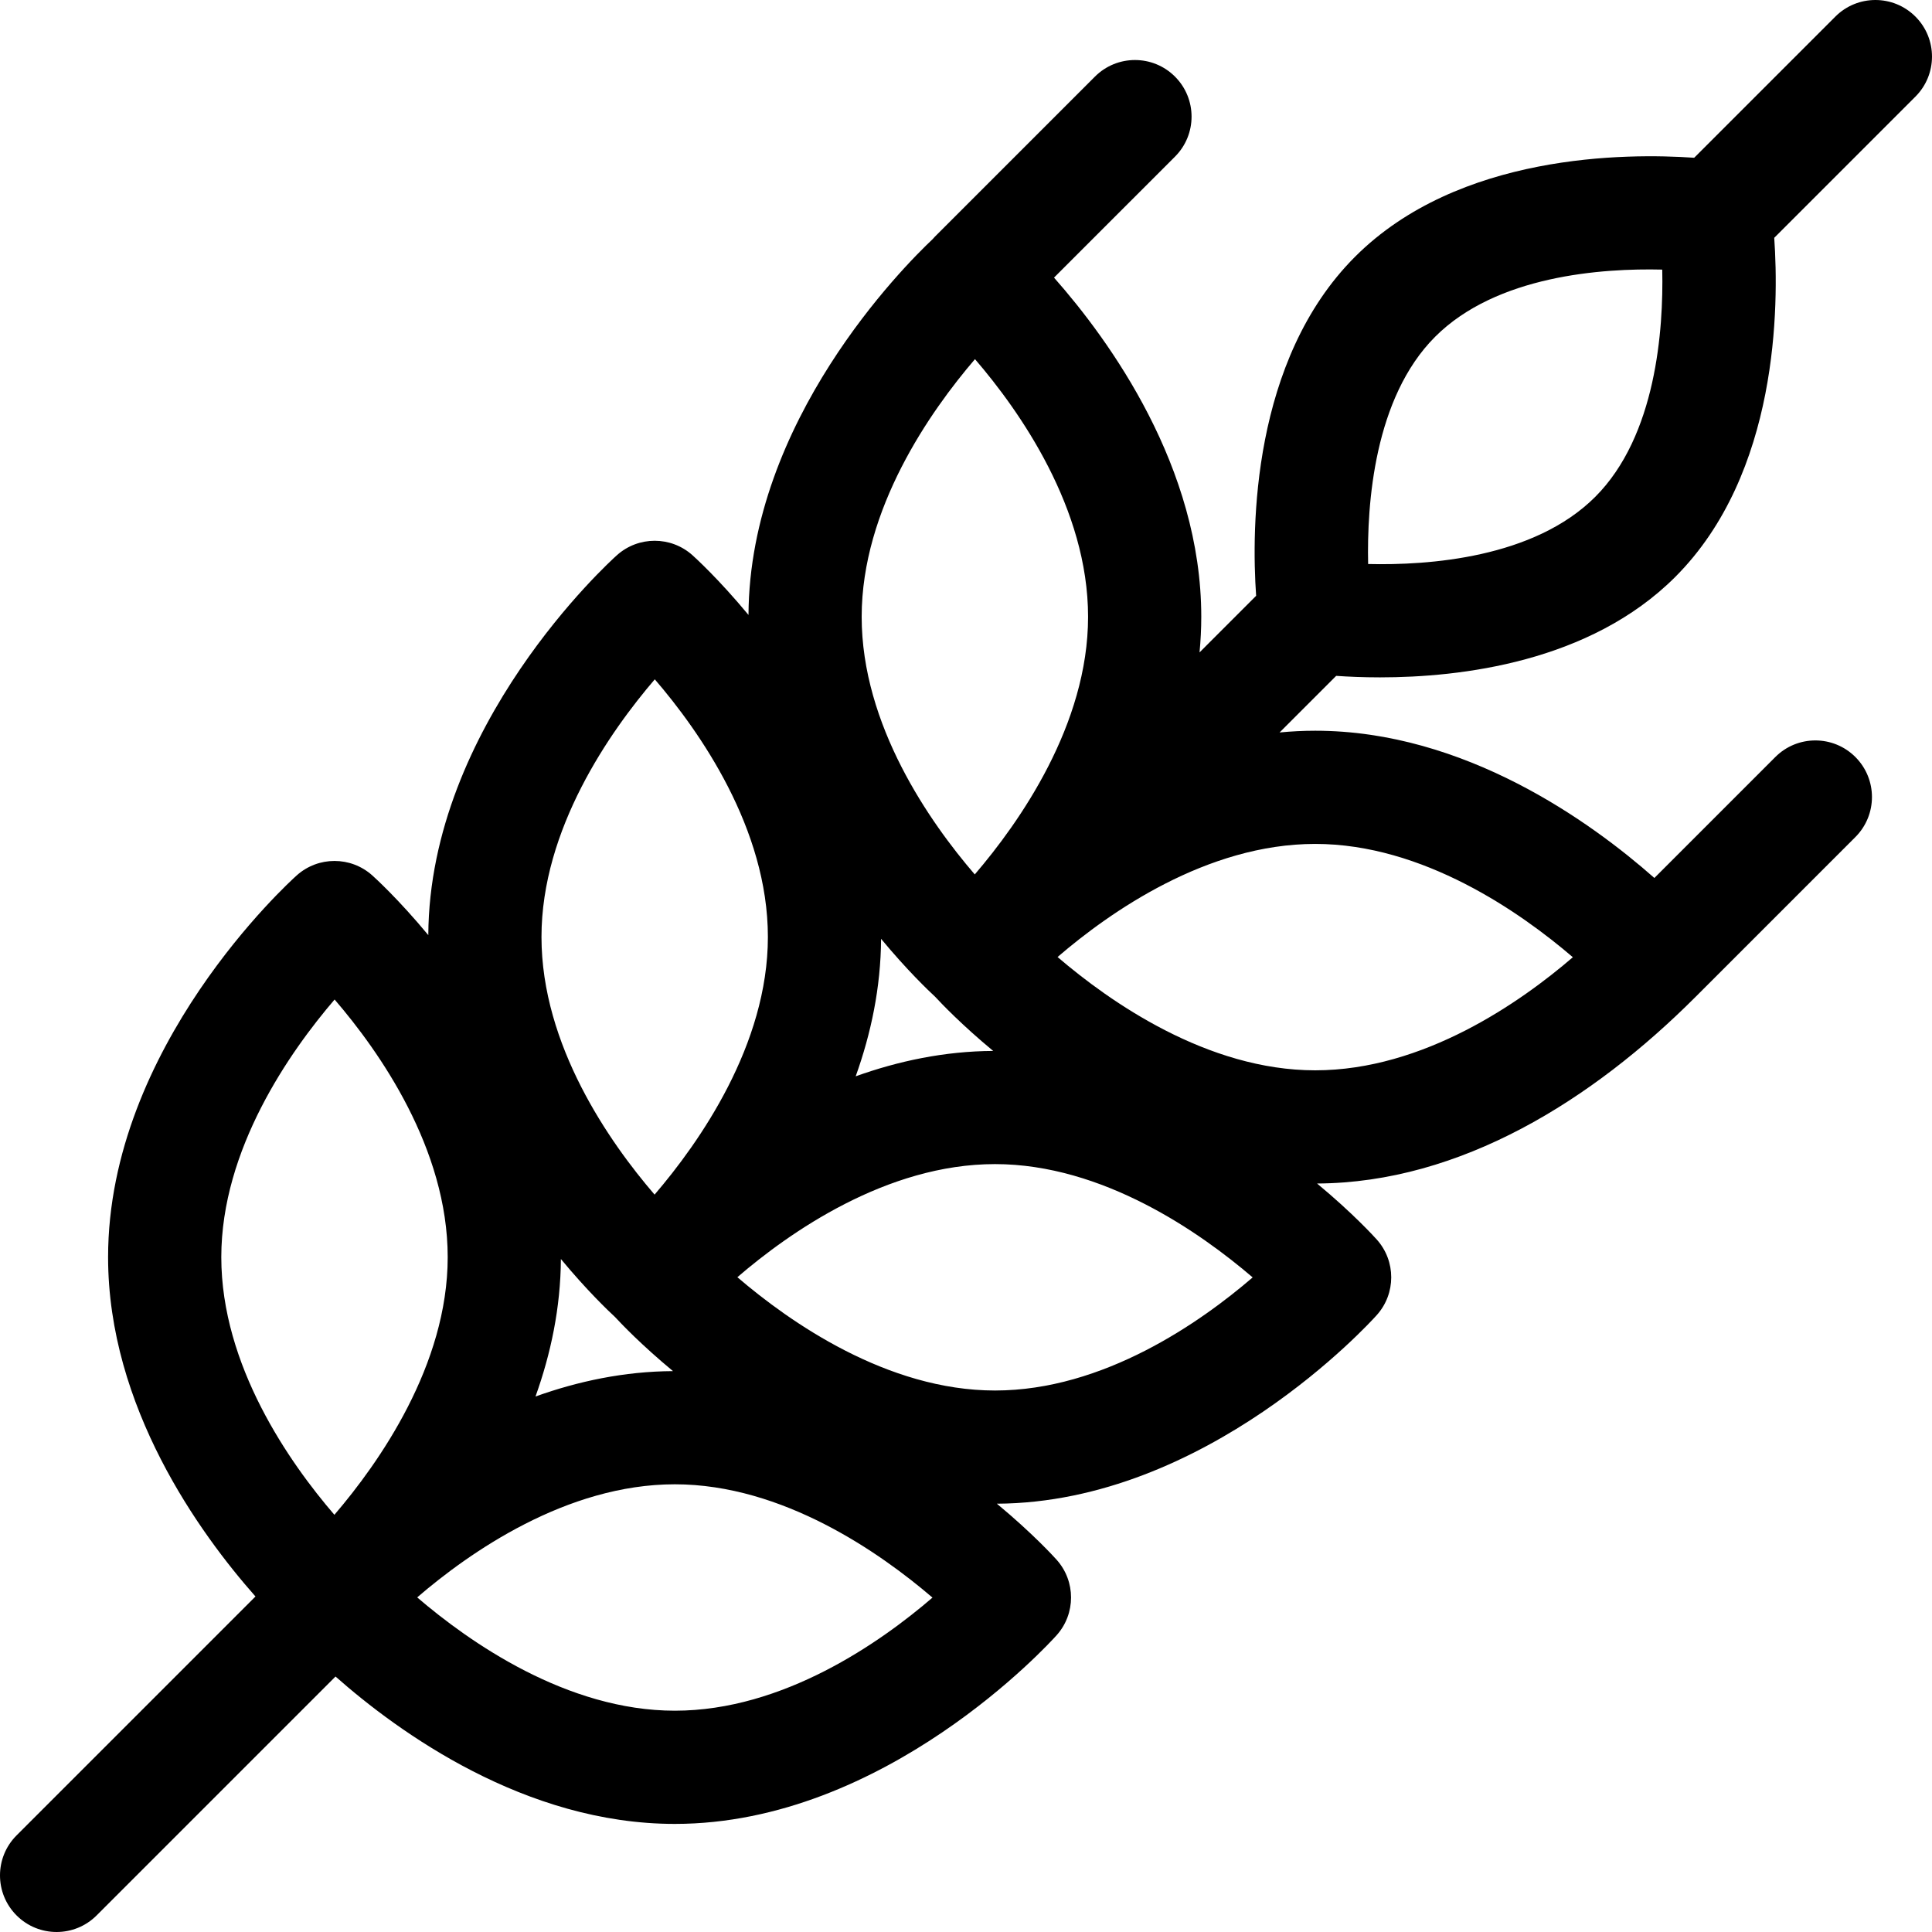
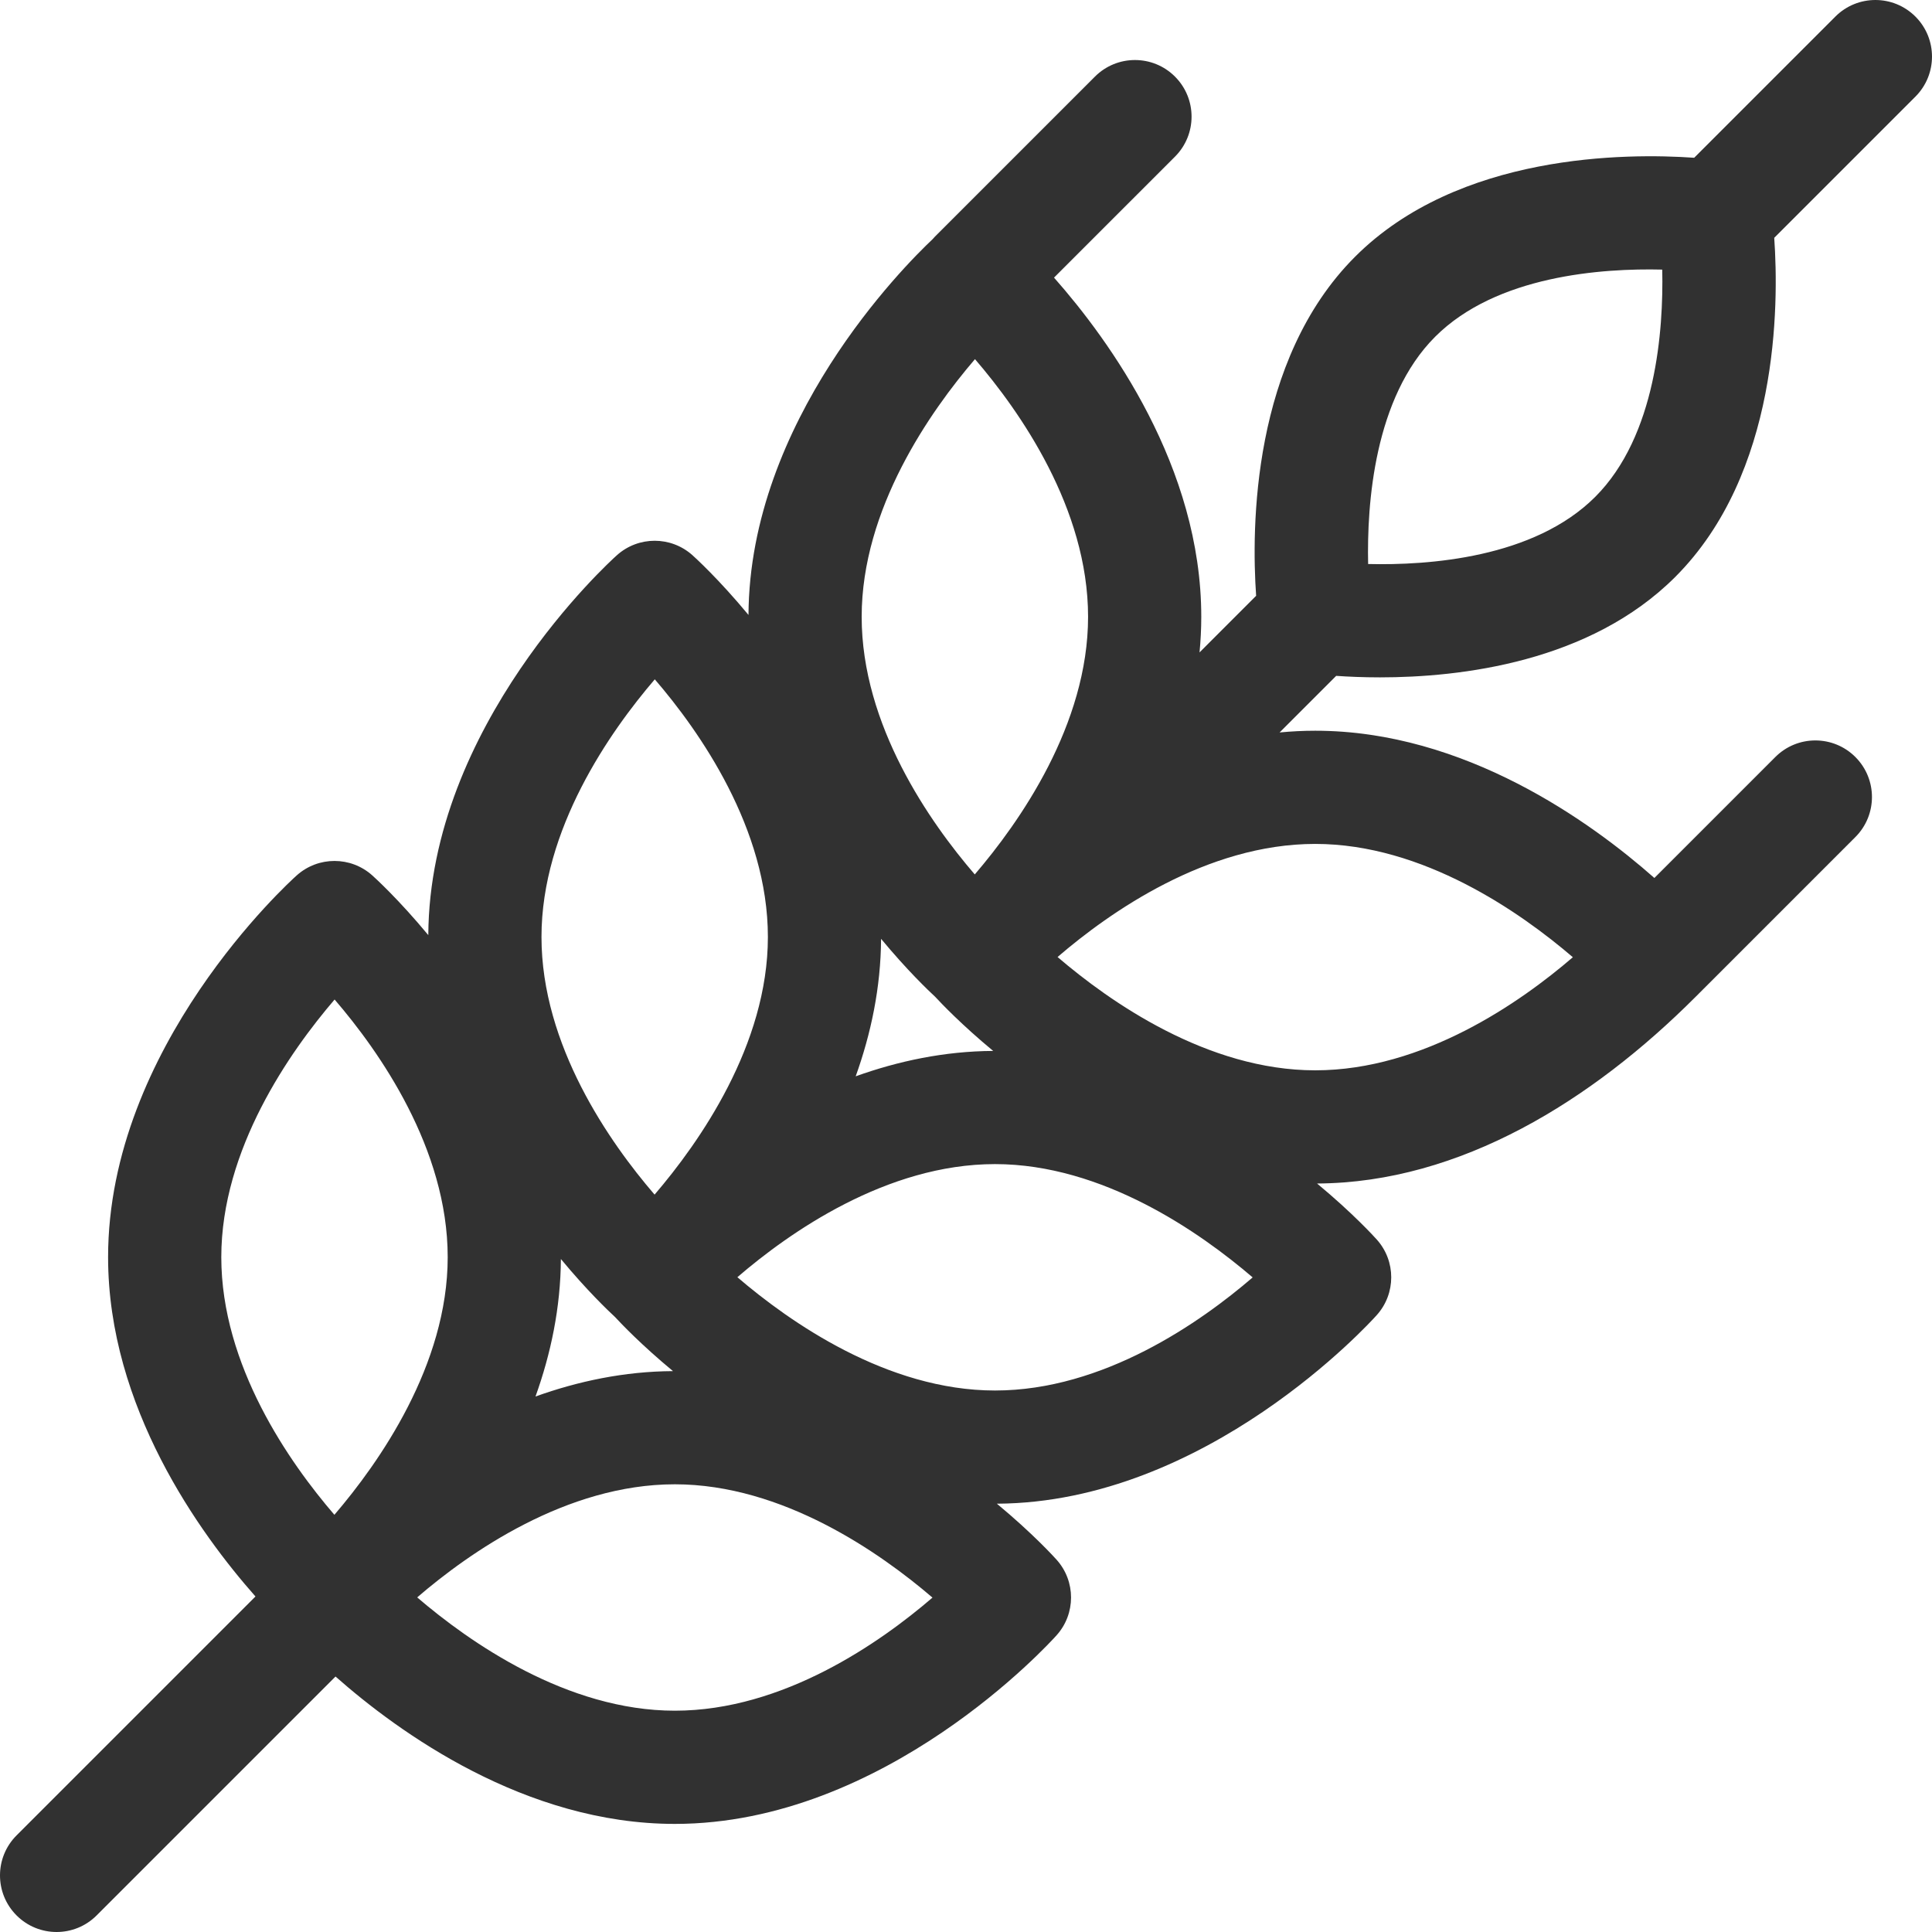
- <svg xmlns="http://www.w3.org/2000/svg" version="1.1" id="Capa_1" x="0px" y="0px" fill="#000" viewBox="0 0 512.001 512.001" style="enable-background:new 0 0 512.001 512.001;" xml:space="preserve">
+ <svg xmlns="http://www.w3.org/2000/svg" version="1.1" id="Capa_1" x="0px" y="0px" fill="#313131" viewBox="0 0 512.001 512.001" style="enable-background:new 0 0 512.001 512.001;" xml:space="preserve">
  <g>
    <g>
      <path d="M507.607,4.395c-5.857-5.859-15.355-5.859-21.214-0.002l-37.416,37.415c-17.913-1.253-62.436-1.204-89.864,26.224    c-27.427,27.427-27.476,71.95-26.224,89.863l-14.999,14.999c0.296-3.104,0.46-6.251,0.46-9.44    c0-39.687-24.282-73.196-39.023-89.883l32.057-32.056c5.858-5.858,5.858-15.355,0-21.213c-5.856-5.858-15.354-5.858-21.213,0    l-42.426,42.428c-0.205,0.205-0.387,0.425-0.578,0.639c-7.689,7.249-48.55,48.192-48.809,99.596    c-7.873-9.5-14.143-15.195-14.853-15.831c-5.696-5.1-14.316-5.1-20.013,0c-2.035,1.823-49.706,45.152-49.987,100.683    c-7.873-9.5-14.143-15.194-14.853-15.83c-5.696-5.1-14.316-5.1-20.013,0c-2.041,1.828-49.994,45.407-49.994,101.175    c0,39.719,24.32,73.248,39.058,89.922l-63.31,63.311c-5.858,5.858-5.858,15.355,0,21.213c5.857,5.858,15.355,5.858,21.213,0    l63.31-63.311c16.673,14.738,50.203,39.058,89.922,39.058c55.768,0,99.347-47.952,101.175-49.994    c5.101-5.696,5.101-14.317,0-20.013c-0.636-0.71-6.331-6.98-15.831-14.853c55.531-0.281,98.861-47.952,100.683-49.987    c5.101-5.696,5.101-14.316,0-20.012c-0.636-0.71-6.331-6.981-15.831-14.853c38.088-0.193,73.028-22.179,100.236-49.387    l42.426-42.426c5.858-5.858,5.858-15.355,0-21.213c-5.857-5.858-15.355-5.858-21.213,0l-32.056,32.057    c-16.686-14.741-50.195-39.024-89.883-39.024c-3.189,0-6.335,0.164-9.439,0.46l14.999-14.999    c3.133,0.219,7.068,0.399,11.597,0.399c21.358,0,55.635-3.991,78.266-26.623c27.427-27.427,27.476-71.95,26.224-89.863    l37.416-37.416C513.465,19.75,513.465,10.253,507.607,4.395z M258.38,95.177c11.852,13.769,29.972,39.525,29.972,68.279    c0,28.597-18.178,54.459-30.028,68.279c-11.852-13.769-29.972-39.525-29.972-68.279    C228.352,134.859,246.529,108.997,258.38,95.177z M233.493,248.799c6.908,8.336,12.576,13.737,14.343,15.366    c1.629,1.766,7.03,7.435,15.366,14.343c-12.929,0.065-25.197,2.695-36.434,6.725C230.797,273.997,233.428,261.727,233.493,248.799    z M173.527,180.029c11.852,13.769,29.972,39.525,29.972,68.279c0,28.597-18.178,54.459-30.028,68.279    c-11.852-13.769-29.972-39.525-29.972-68.279C143.498,219.71,161.677,193.849,173.527,180.029z M148.64,333.653    c6.906,8.333,12.573,13.733,14.341,15.364c1.627,1.765,7.029,7.434,15.367,14.344c-12.929,0.065-25.197,2.695-36.433,6.725    C145.943,358.849,148.574,346.581,148.64,333.653z M88.618,401.44c-11.852-13.769-29.972-39.525-29.972-68.279    c0-28.598,18.178-54.46,30.028-68.279c11.852,13.769,29.972,39.525,29.972,68.279C118.646,361.758,100.469,387.62,88.618,401.44z     M178.839,453.354c-28.597,0-54.458-18.178-68.279-30.028c13.769-11.851,39.525-29.972,68.279-29.972    c28.597,0,54.458,18.178,68.279,30.028C233.35,435.234,207.594,453.354,178.839,453.354z M263.692,368.5    c-28.597,0-54.458-18.178-68.279-30.028c13.769-11.851,39.525-29.972,68.279-29.972c28.598,0,54.459,18.178,68.278,30.028    C318.201,350.38,292.445,368.5,263.692,368.5z M348.544,223.648c28.597-0.001,54.459,18.177,68.278,30.028    c-13.769,11.851-39.524,29.972-68.278,29.972c-28.597,0-54.458-18.178-68.278-30.028    C294.036,241.769,319.79,223.648,348.544,223.648z M422.755,131.672c-16.267,16.267-44.294,18.185-60.185,17.798    c-0.349-15.924,1.602-44.069,17.758-60.225c16.268-16.267,44.298-18.186,60.185-17.798    C440.86,87.372,438.911,115.516,422.755,131.672z" />
    </g>
  </g>
  <g>
</g>
  <g>
</g>
  <g>
</g>
  <g>
</g>
  <g>
</g>
  <g>
</g>
  <g>
</g>
  <g>
</g>
  <g>
</g>
  <g>
</g>
  <g>
</g>
  <g>
</g>
  <g>
</g>
  <g>
</g>
  <g>
</g>
</svg>
